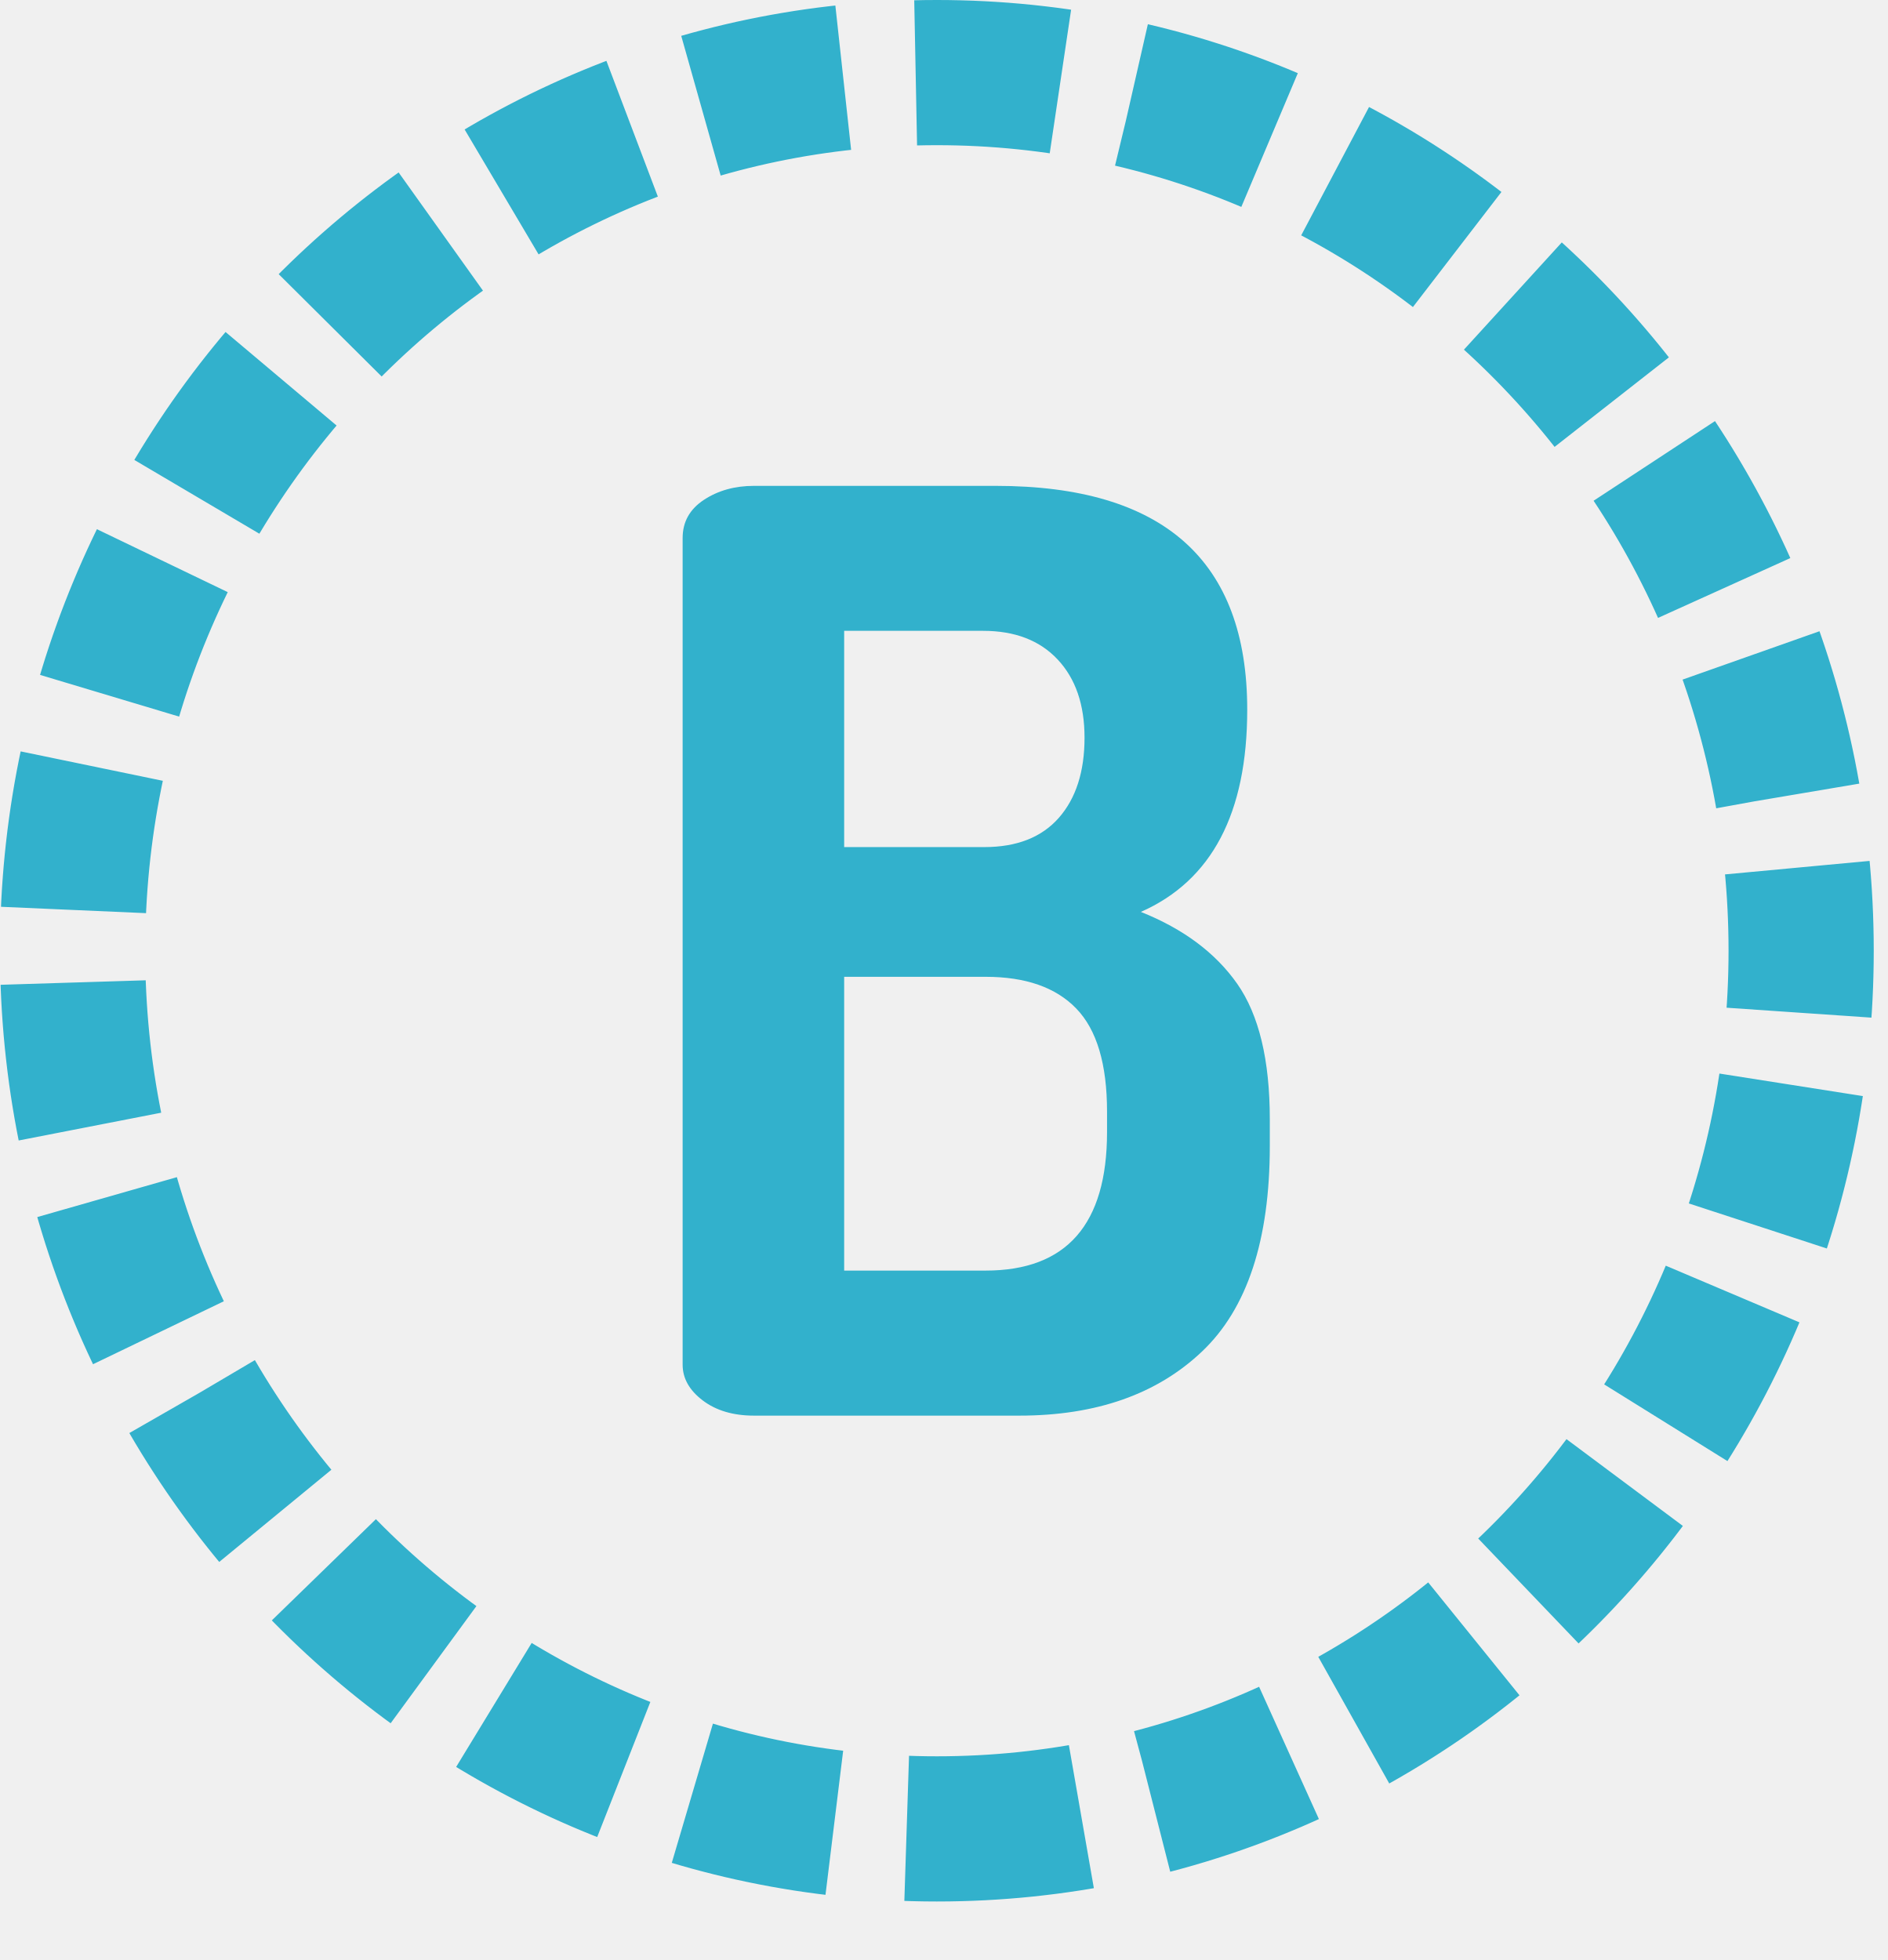
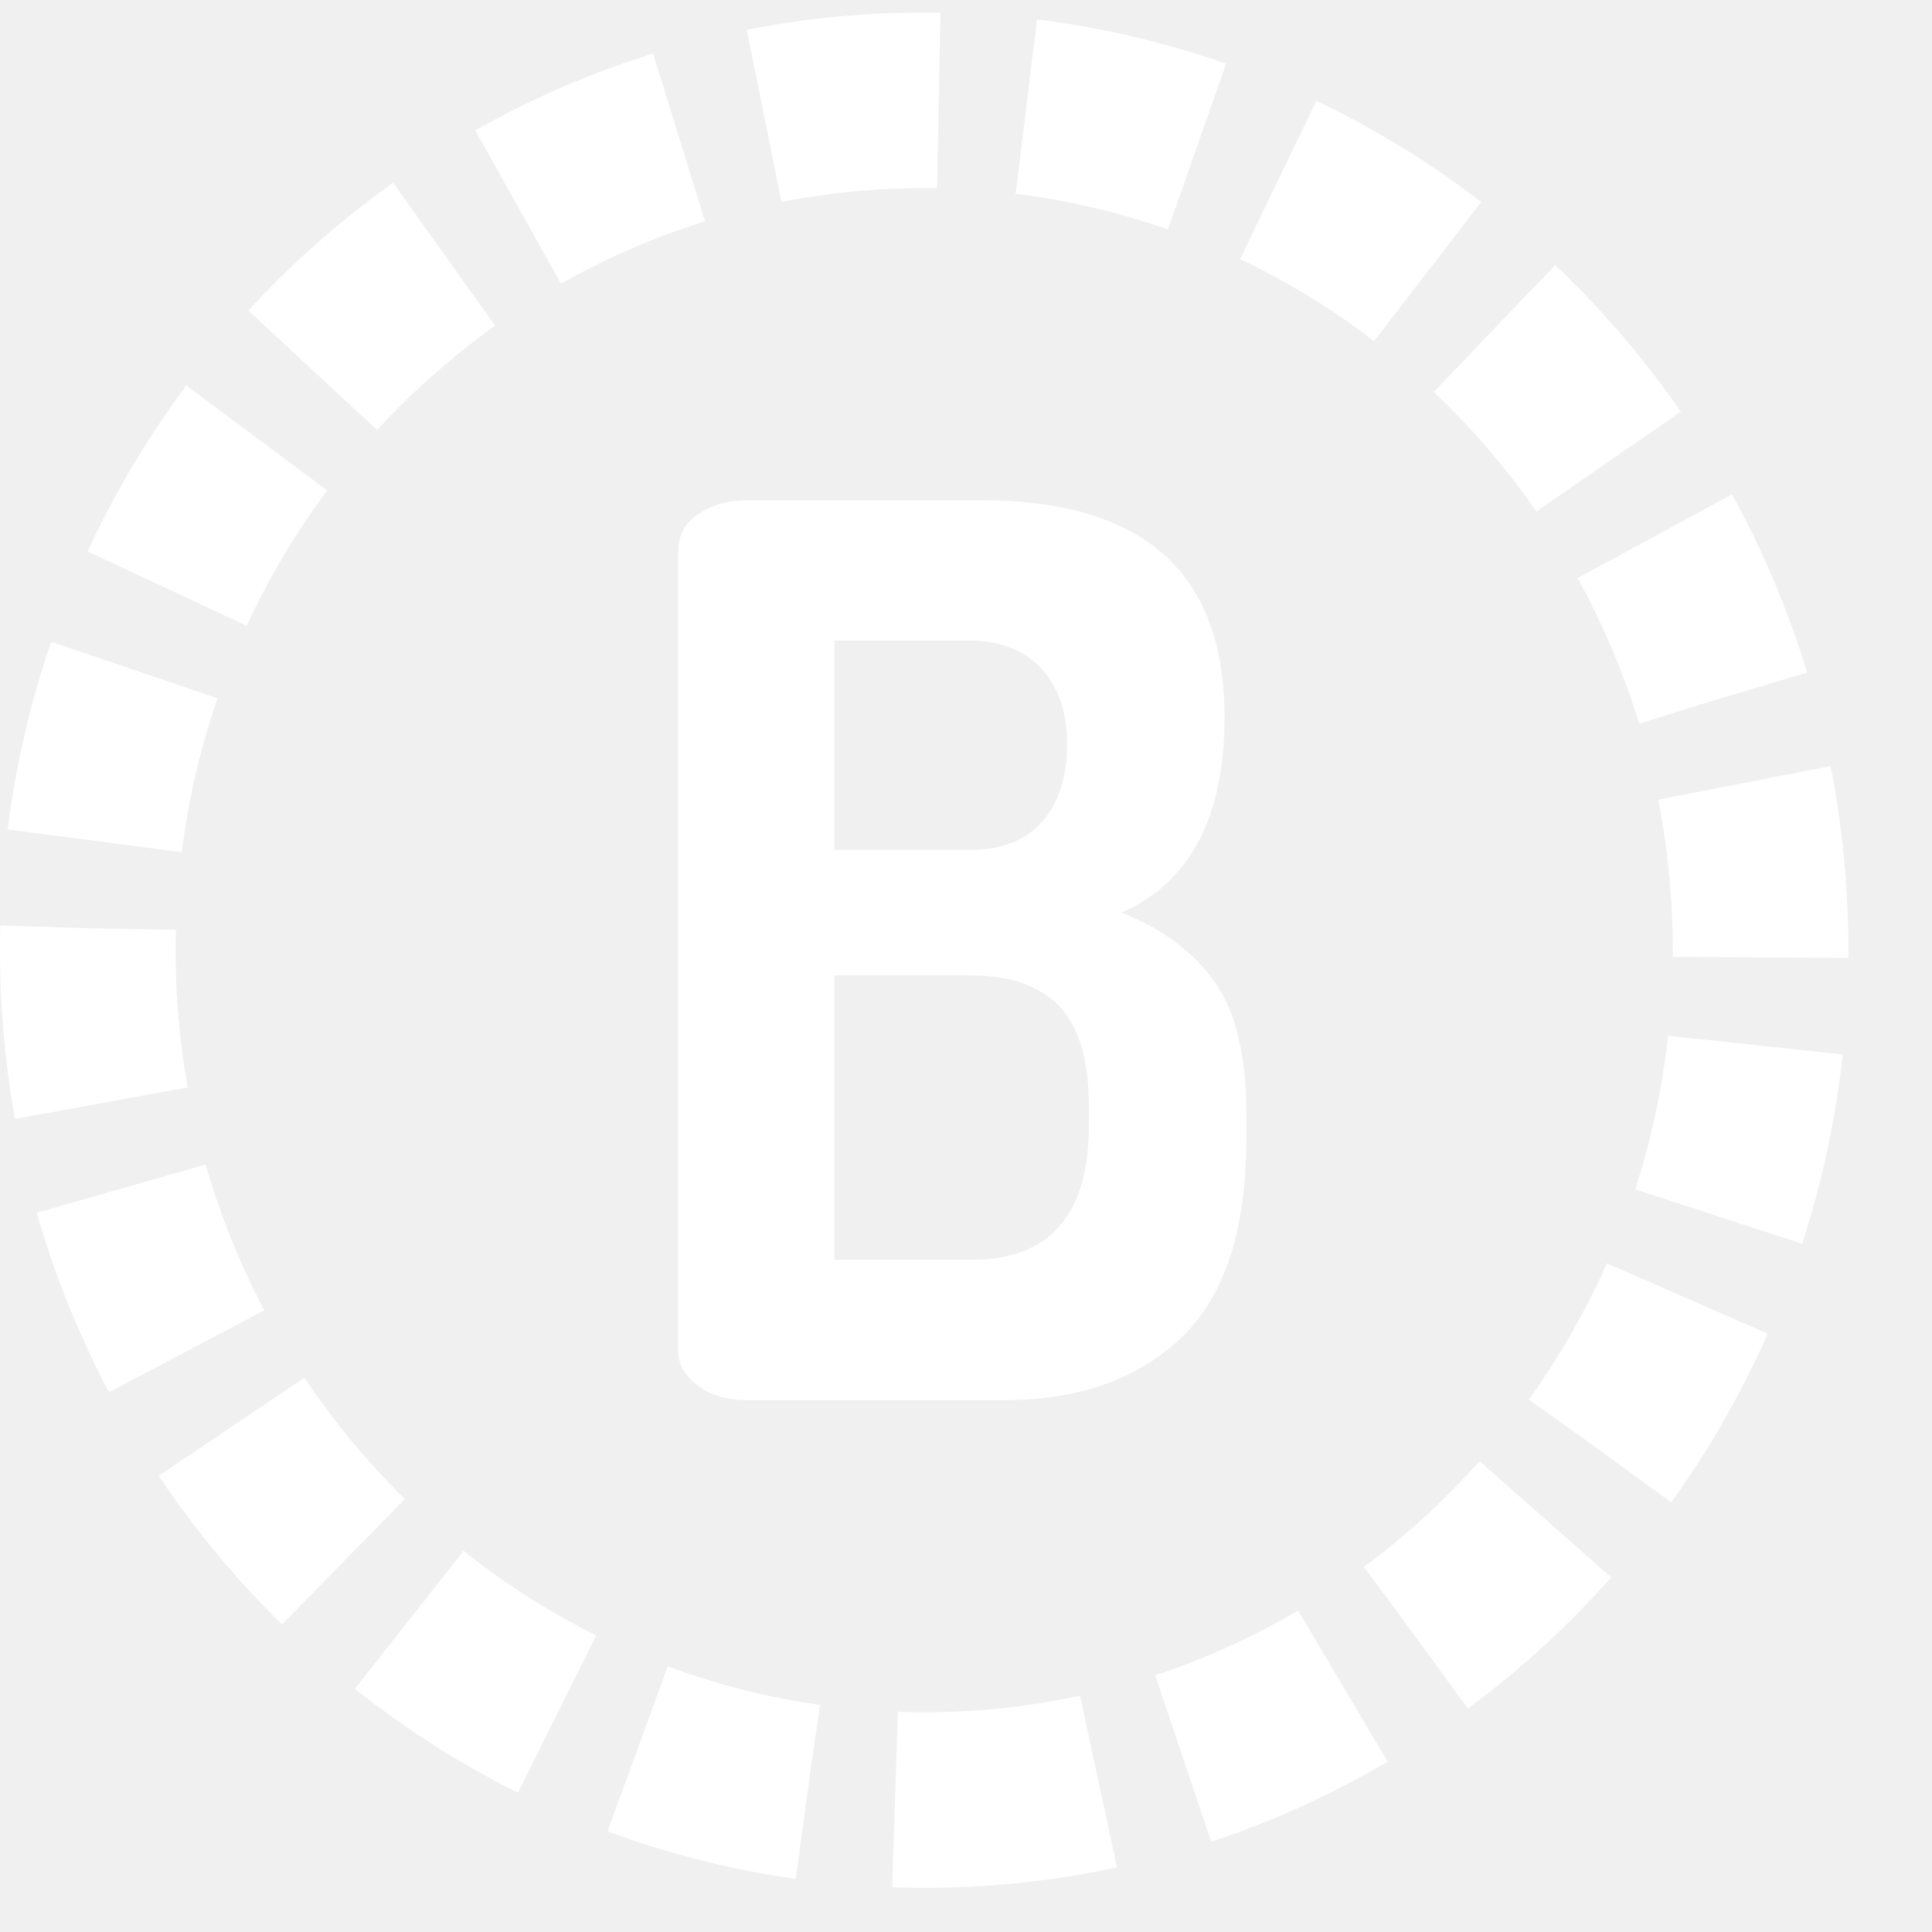
- <svg xmlns="http://www.w3.org/2000/svg" width="26px" height="27px" viewBox="0 0 26 27" version="1.1">
+ <svg xmlns="http://www.w3.org/2000/svg" width="22px" height="22px" viewBox="0 0 22 22" version="1.1">
  <g id="App_V5" stroke="none" stroke-width="1" fill="none" fill-rule="evenodd">
-     <g id="09_2" transform="translate(-29, -275)">
-       <g id="navy_b-copy" transform="translate(30, 276)">
-         <path d="M8.403,17.8 L8.403,6.411 C8.403,6.189 8.501,6.014 8.697,5.885 C8.892,5.757 9.122,5.693 9.386,5.693 L12.714,5.693 C15.025,5.693 16.18,6.721 16.18,8.776 C16.18,10.202 15.692,11.13 14.715,11.562 C15.301,11.796 15.743,12.126 16.042,12.552 C16.341,12.979 16.491,13.601 16.491,14.418 L16.491,14.786 C16.491,16.083 16.18,17.026 15.559,17.616 C14.939,18.206 14.099,18.501 13.042,18.501 L9.386,18.501 C9.099,18.501 8.863,18.431 8.679,18.291 C8.495,18.151 8.403,17.987 8.403,17.8 Z M10.628,16.503 L12.576,16.503 C13.691,16.503 14.249,15.867 14.249,14.594 L14.249,14.313 C14.249,13.659 14.108,13.186 13.826,12.894 C13.545,12.602 13.128,12.456 12.576,12.456 L10.628,12.456 L10.628,16.503 Z M10.628,10.669 L12.559,10.669 C13.007,10.669 13.349,10.534 13.585,10.266 C13.821,9.997 13.939,9.629 13.939,9.162 C13.939,8.706 13.815,8.347 13.568,8.084 C13.321,7.821 12.979,7.69 12.542,7.69 L10.628,7.69 L10.628,10.669 Z" id="B" fill="#32B1CC" fill-rule="nonzero" />
-         <path d="M11.905,24.194 C18.48,24.194 23.81,18.778 23.81,12.097 C23.81,5.416 18.48,0 11.905,0 C5.33,0 0,5.416 0,12.097 C0,18.778 5.33,24.194 11.905,24.194 Z" id="Oval" stroke="#32B1CC" stroke-width="2" stroke-dasharray="2,1" />
+     <g id="06_1" transform="translate(-27, -410)">
+       <g id="barty_puan_nedir" transform="translate(18, 395)">
+         <g id="navy_b-copy" transform="translate(10, 16.14261)">
+           <path d="M6.723,14.24 L6.723,5.129 C6.723,4.951 6.801,4.811 6.957,4.708 C7.114,4.605 7.297,4.554 7.509,4.554 L10.171,4.554 C12.02,4.554 12.944,5.376 12.944,7.021 C12.944,8.161 12.553,8.904 11.772,9.25 C12.241,9.437 12.595,9.701 12.834,10.042 C13.073,10.383 13.192,10.881 13.192,11.535 L13.192,11.829 C13.192,12.866 12.944,13.621 12.448,14.093 C11.951,14.565 11.28,14.801 10.434,14.801 L7.509,14.801 C7.279,14.801 7.091,14.745 6.943,14.633 C6.796,14.52 6.723,14.39 6.723,14.24 Z M8.502,13.203 L10.061,13.203 C10.953,13.203 11.399,12.693 11.399,11.675 L11.399,11.451 C11.399,10.927 11.286,10.549 11.061,10.315 C10.836,10.082 10.502,9.965 10.061,9.965 L8.502,9.965 L8.502,13.203 Z M8.502,8.535 L10.047,8.535 C10.406,8.535 10.68,8.428 10.868,8.213 C11.057,7.998 11.151,7.703 11.151,7.33 C11.151,6.965 11.052,6.678 10.854,6.467 C10.657,6.257 10.383,6.152 10.033,6.152 L8.502,6.152 L8.502,8.535 Z" id="B" fill="#FFFFFF" fill-rule="nonzero" />
+           <path d="M9.524,19.355 C14.784,19.355 19.048,15.022 19.048,9.677 C19.048,4.333 14.784,0 9.524,0 C4.264,0 0,4.333 0,9.677 C0,15.022 4.264,19.355 9.524,19.355 Z" id="Oval" stroke="#FFFFFF" stroke-width="2" stroke-dasharray="2,1" />
+         </g>
      </g>
    </g>
  </g>
</svg>
